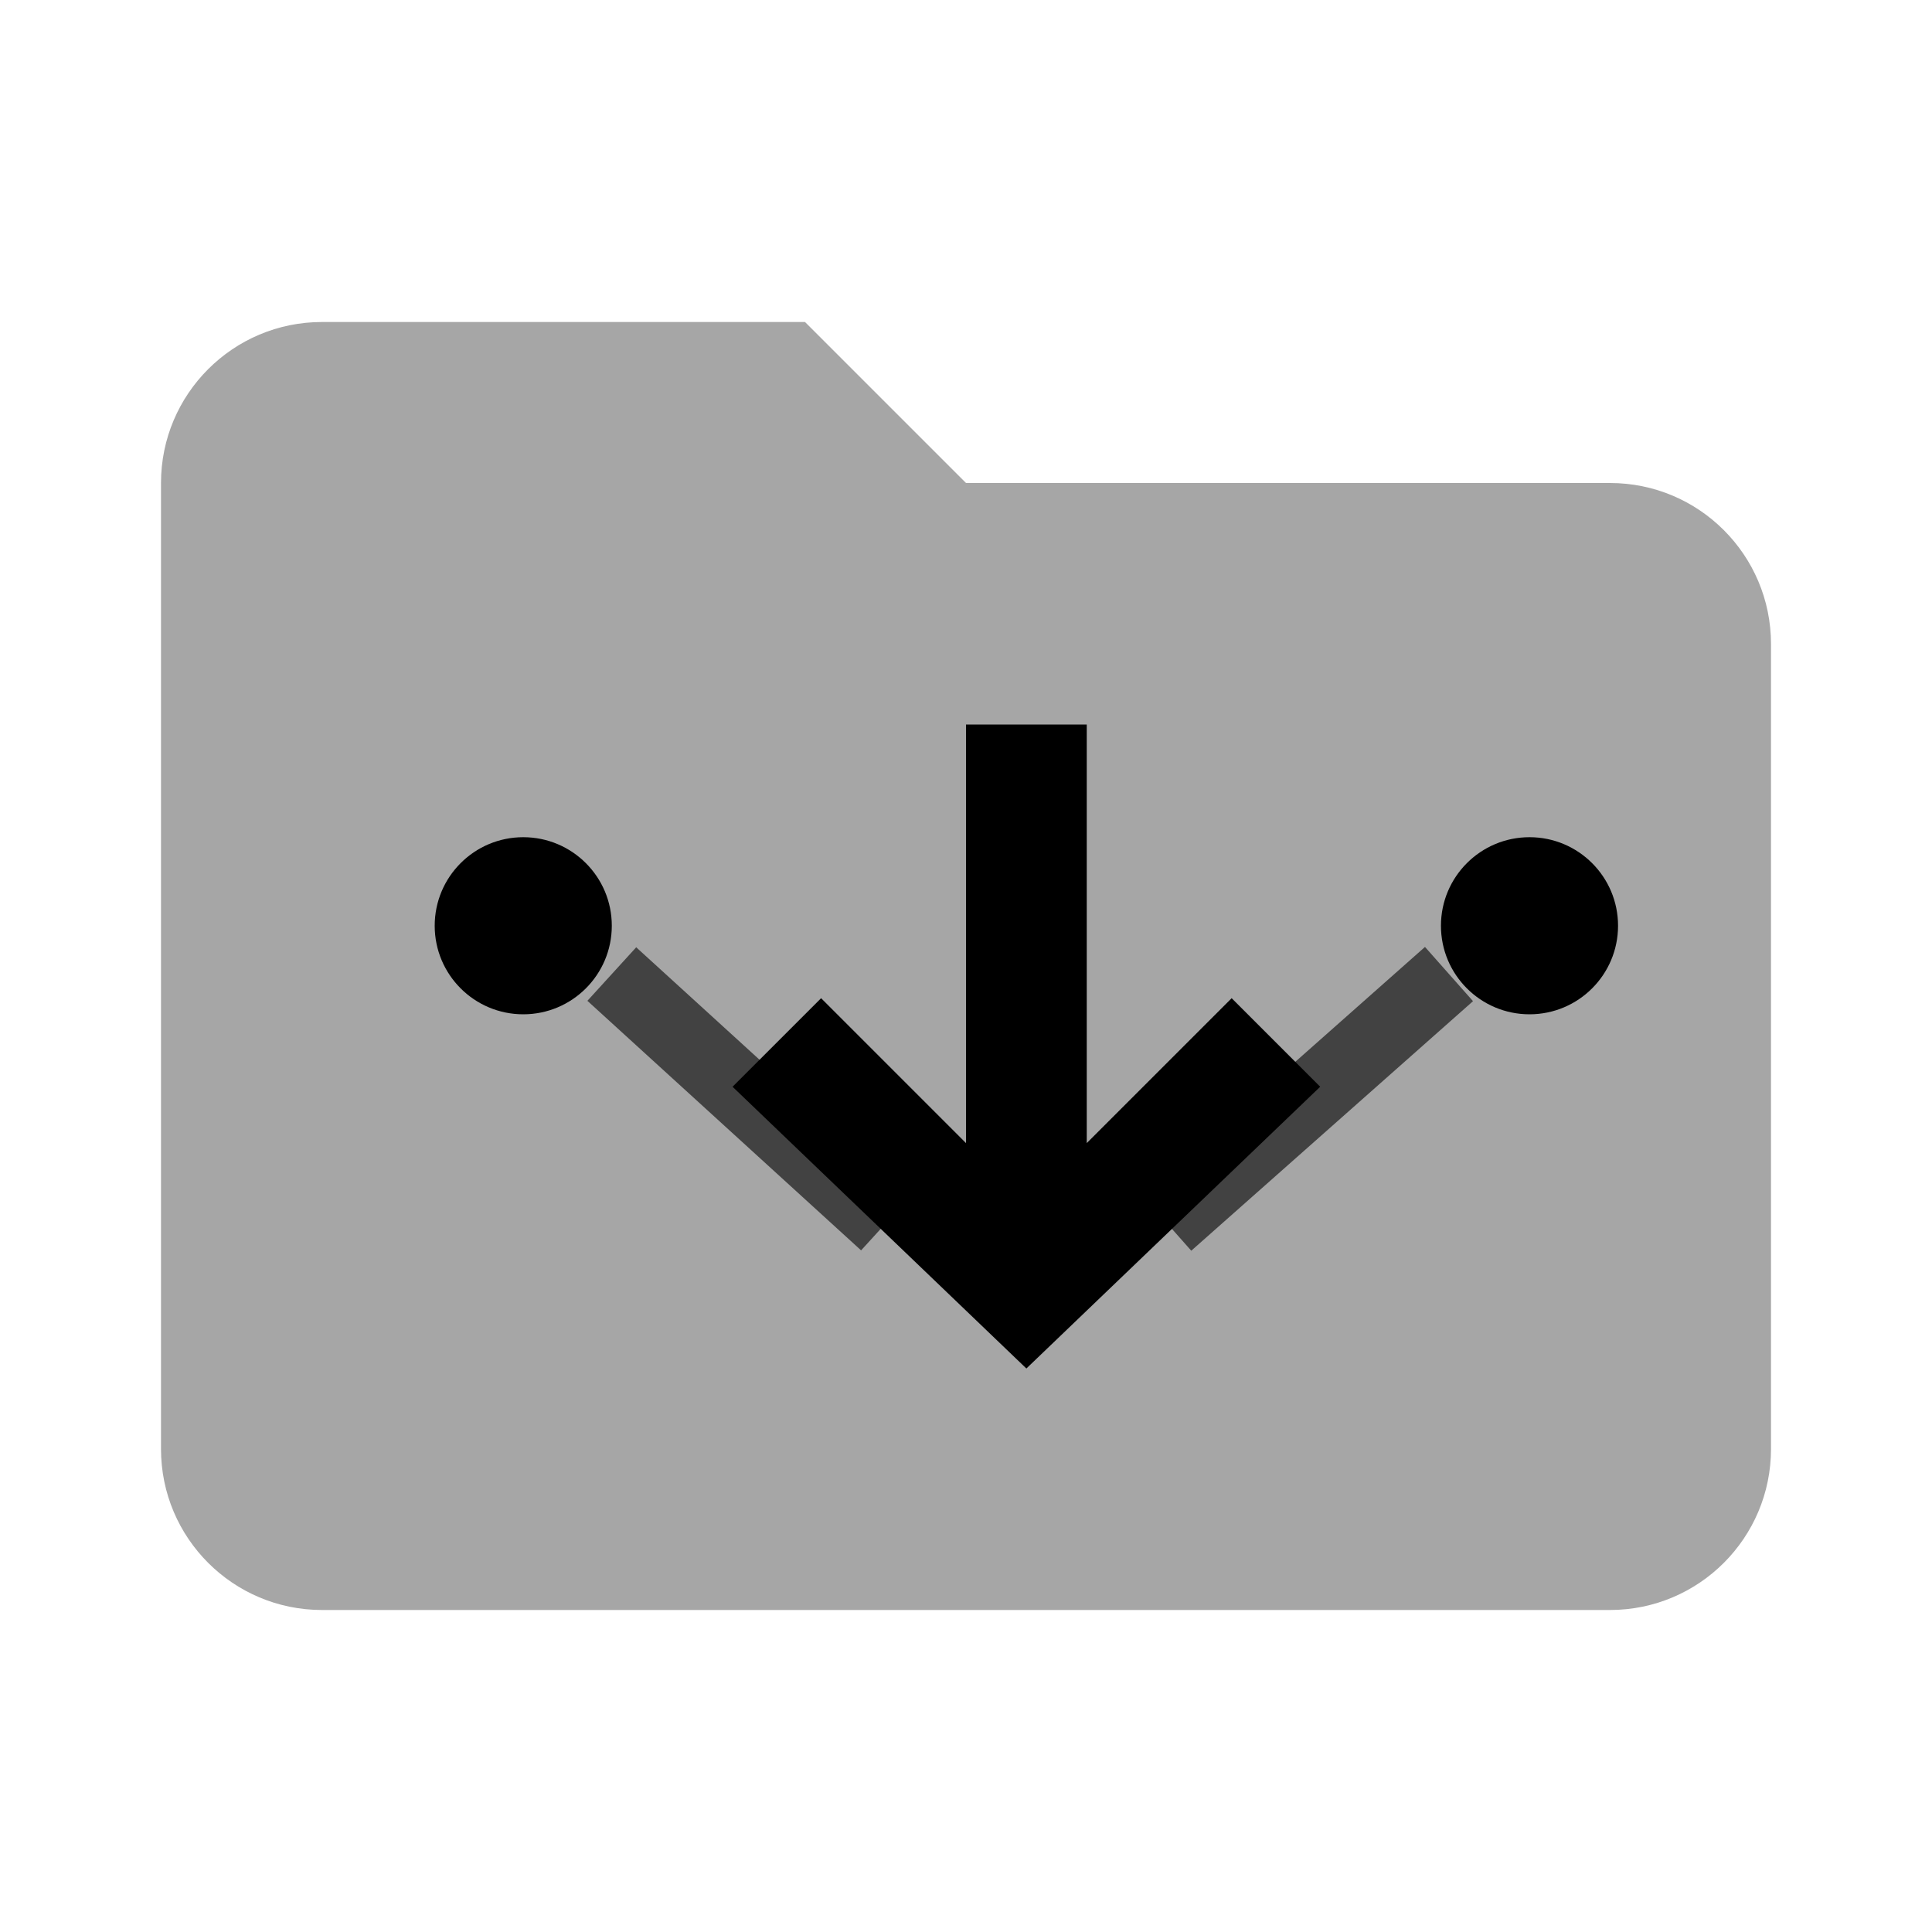
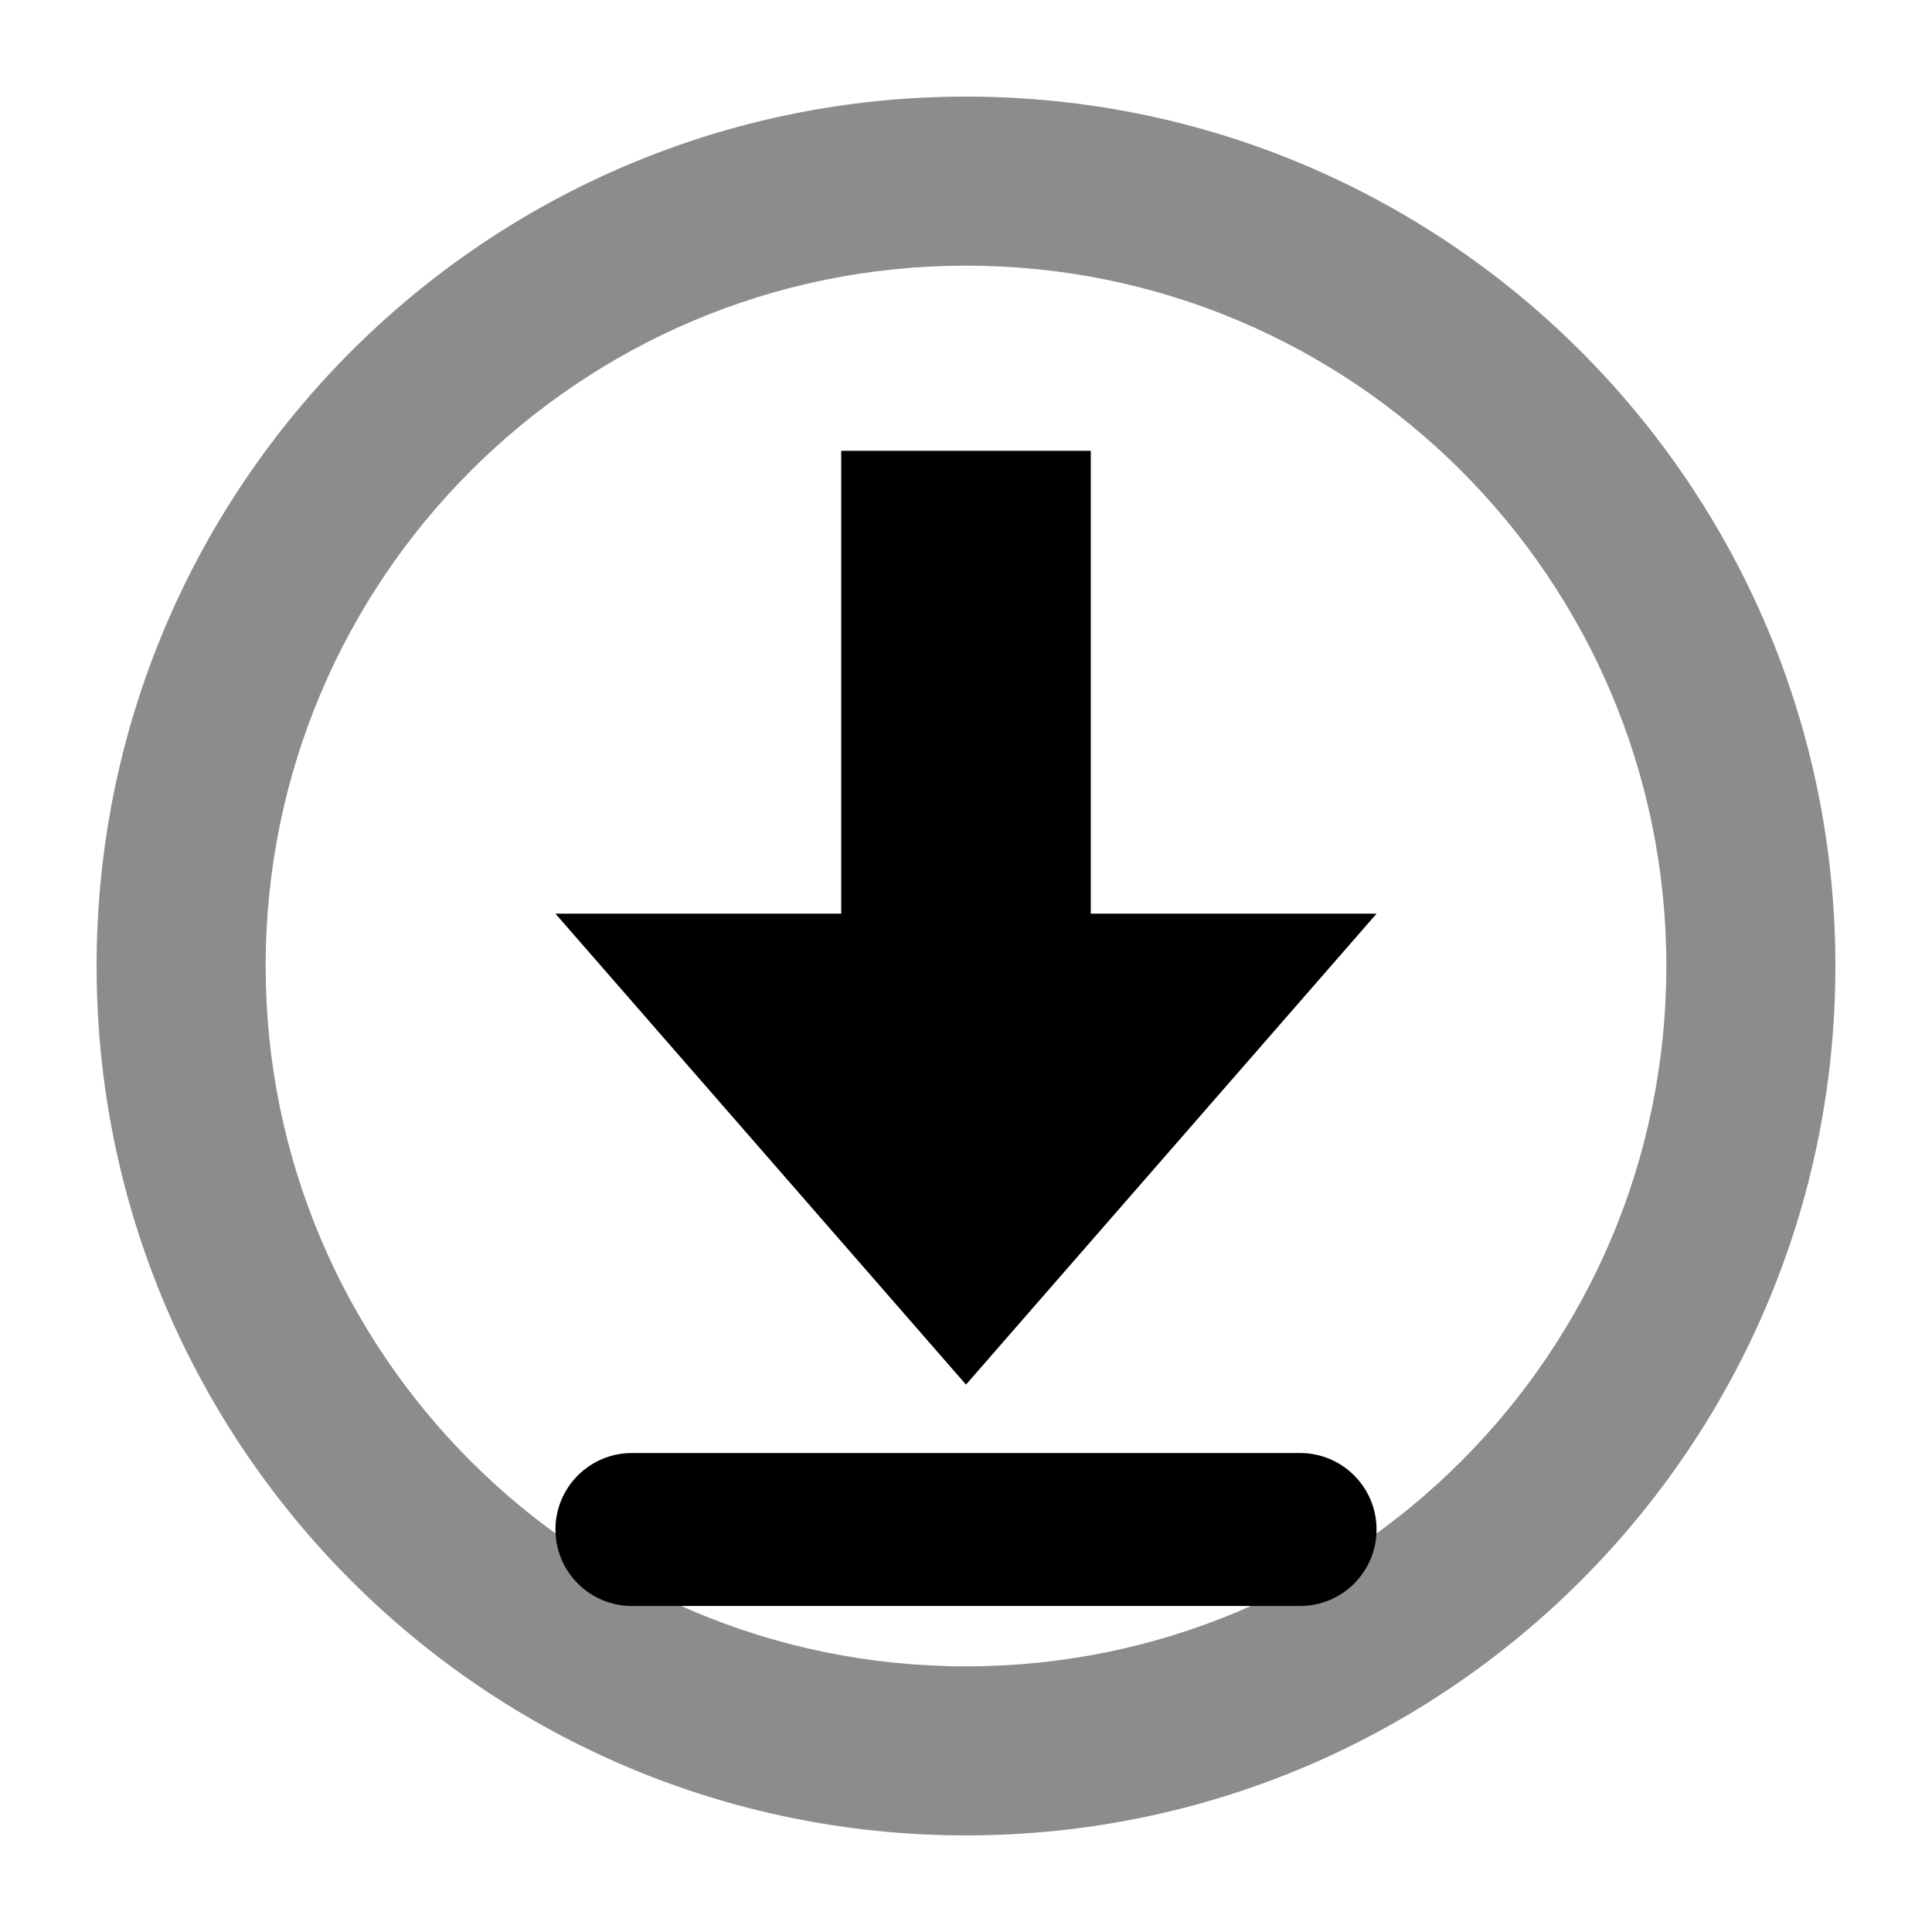
<svg xmlns="http://www.w3.org/2000/svg" viewBox="0 0 24 24" fill="currentColor">
-   <path d="M10 4H4a2 2 0 0 0-2 2v12a2 2 0 0 0 2 2h16a2 2 0 0 0 2-2V8a2 2 0 0 0-2-2h-8l-2-2z" opacity="0.35" />
-   <path d="M12 9v5.2l-1.8-1.8-1.1 1.1L12.75 17l3.65-3.5-1.1-1.1L13.5 14.2V9h-1.5z" />
-   <circle cx="6.5" cy="11.5" r="1.1" />
-   <circle cx="19" cy="11.5" r="1.1" />
-   <path d="M7.6 12.1 11 15.2M18 12.1 14.5 15.2" stroke="currentColor" stroke-width="0.9" fill="none" opacity="0.6" />
+   <path d="M12 1.2a10.8 10.8 0 1 0 0 21.6 10.8 10.8 0 0 0 0-21.6zm0 2.1a8.7 8.7 0 1 1 0 17.4 8.7 8.7 0 0 1 0-17.4z" opacity="0.45" />
+   <path d="M13.55 5.6h-3.1v5.75H6.9L12 17.2l5.1-5.85h-3.55V5.6z" />
+   <rect x="6.9" y="18.05" width="10.2" height="1.9" rx="0.95" />
</svg>
